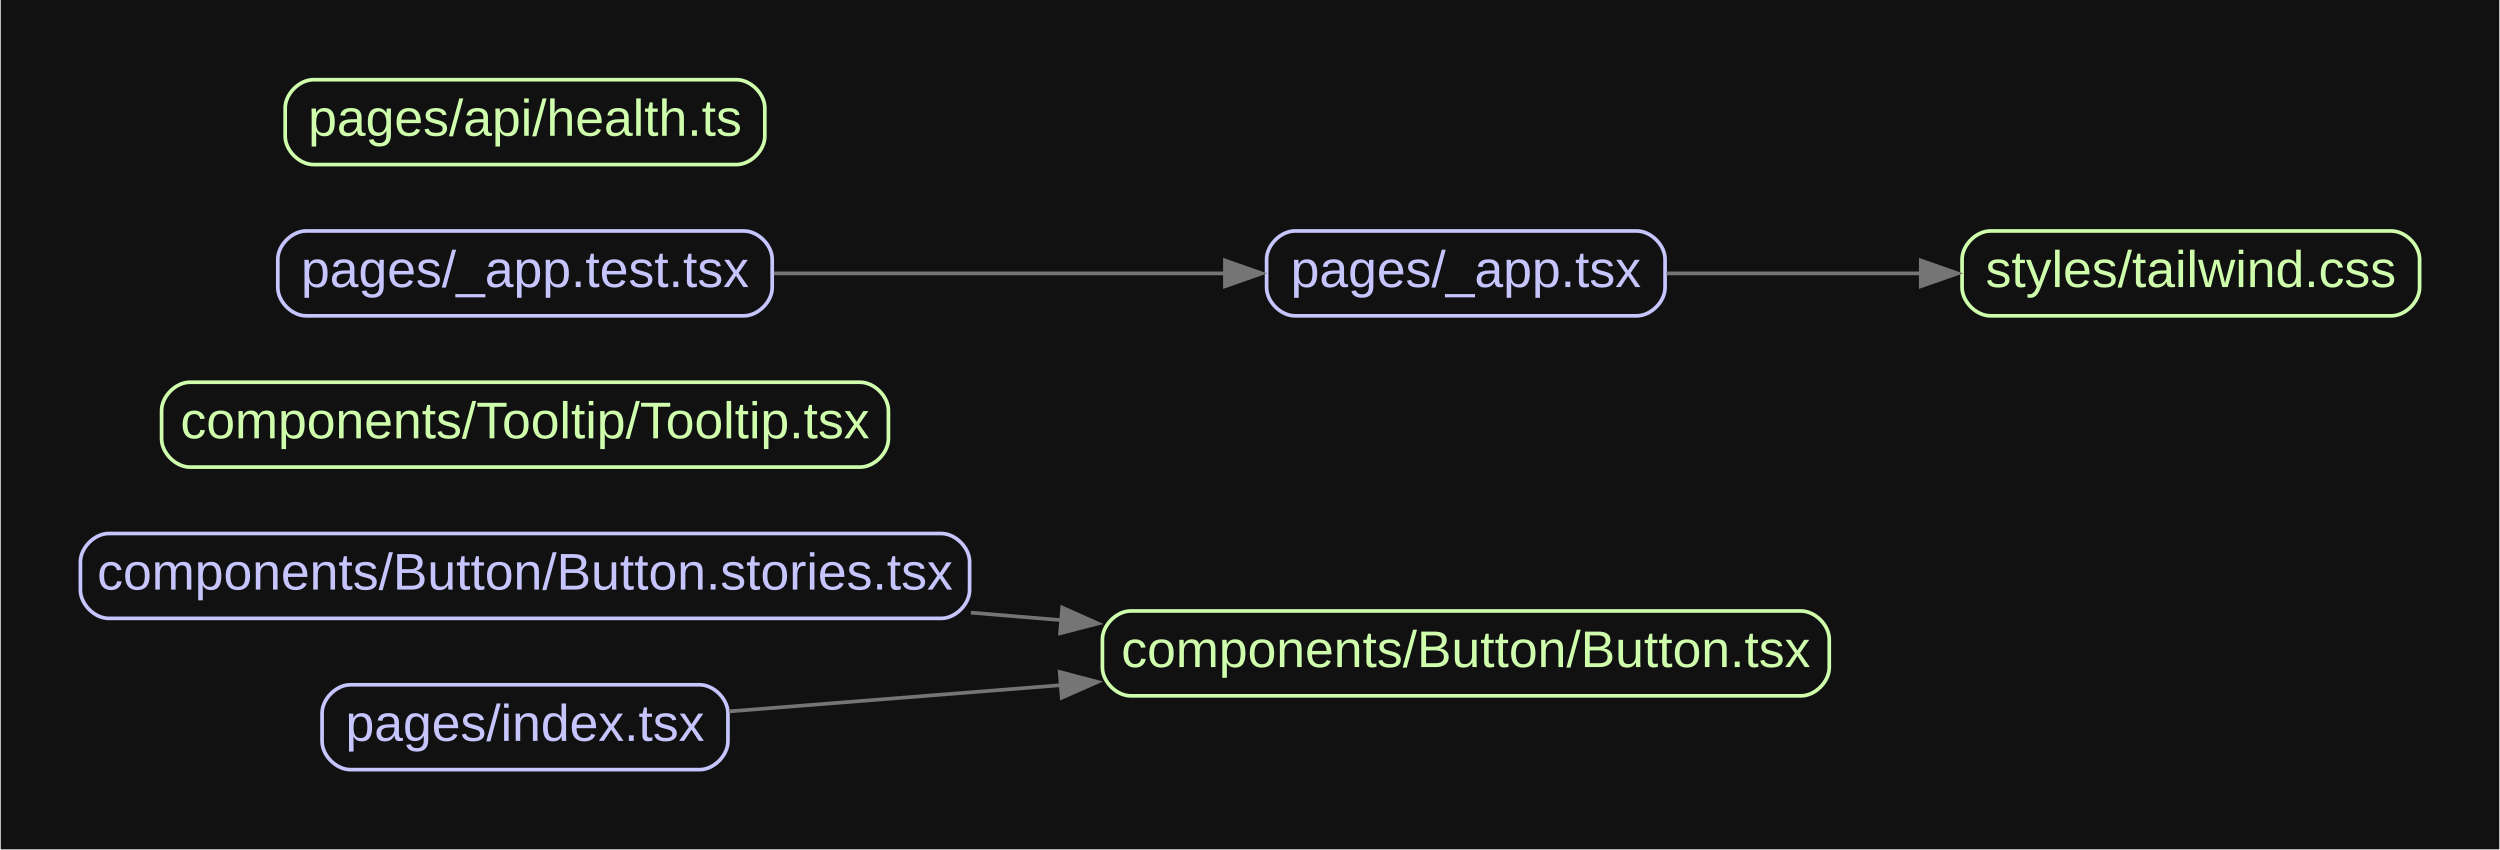
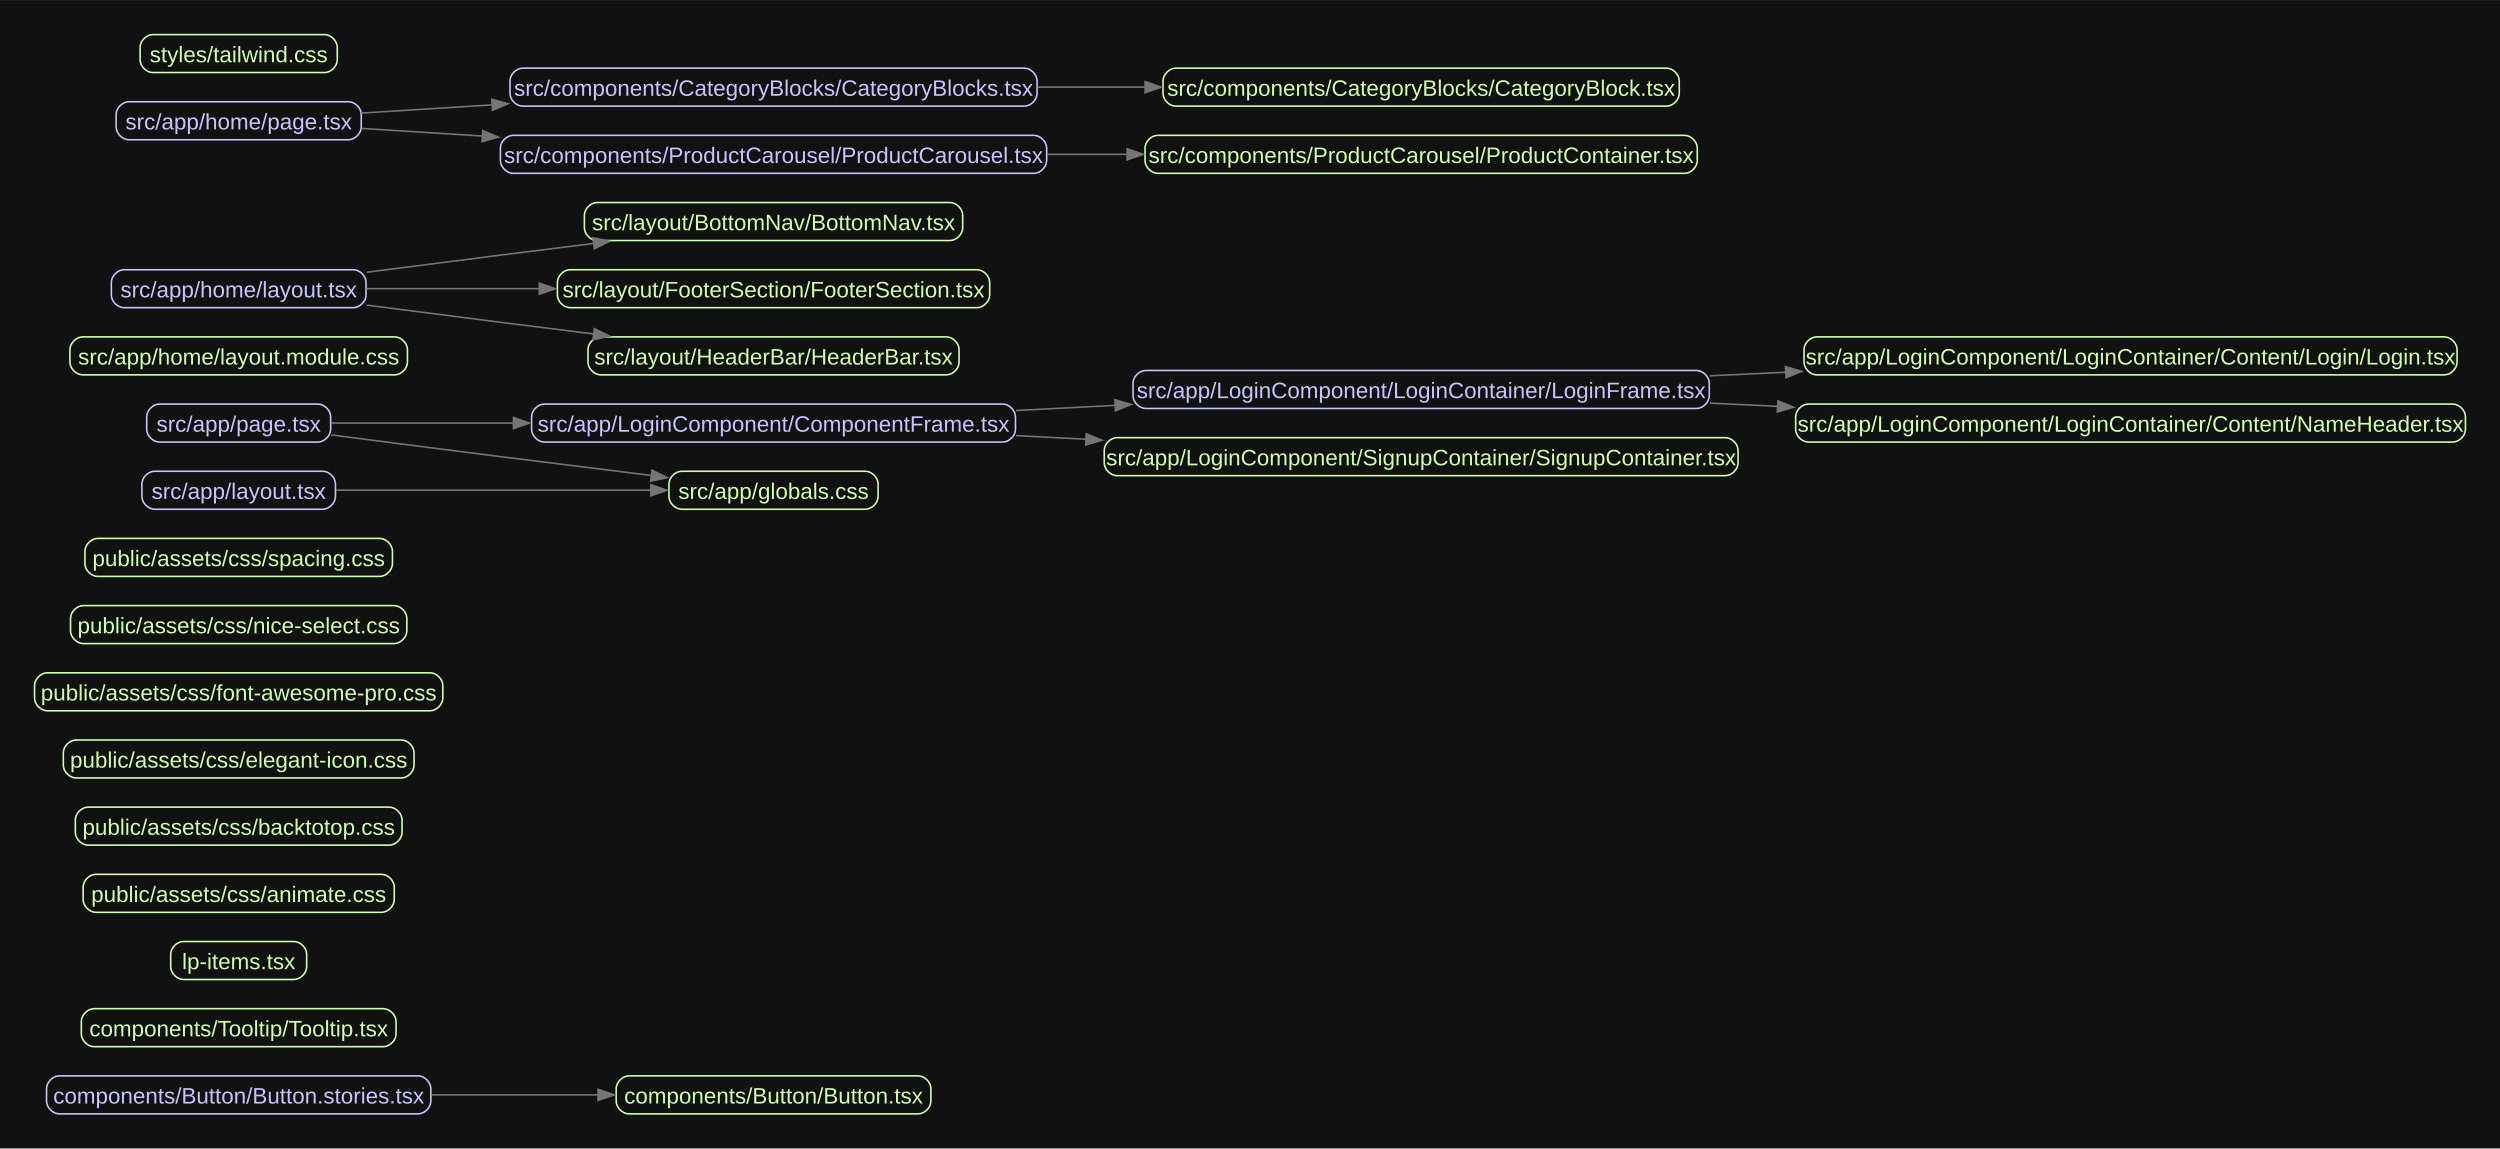
- <svg xmlns="http://www.w3.org/2000/svg" width="677pt" height="230pt" viewBox="0.00 0.00 677.20 230.20">
-   <g id="graph0" class="graph" transform="scale(1 1) rotate(0) translate(21.6 208.6)">
-     <polygon fill="#111111" stroke="none" points="-21.6,21.6 -21.6,-208.6 655.6,-208.6 655.6,21.6 -21.6,21.6" />
+ <svg xmlns="http://www.w3.org/2000/svg" width="1563pt" height="718pt" viewBox="0.00 0.00 1562.95 717.95">
+   <g id="graph0" class="graph" transform="scale(1 1) rotate(0) translate(21.6 696.35)">
+     <polygon fill="#111111" stroke="none" points="-21.6,21.6 -21.6,-696.35 1541.35,-696.35 1541.35,21.6 -21.6,21.6" />
    <g id="node1" class="node">
-       <path fill="none" stroke="#c6c5fe" d="M233.33,-64C233.33,-64 7.67,-64 7.67,-64 3.83,-64 0,-60.17 0,-56.33 0,-56.33 0,-48.67 0,-48.67 0,-44.83 3.83,-41 7.67,-41 7.67,-41 233.33,-41 233.33,-41 237.17,-41 241,-44.83 241,-48.67 241,-48.67 241,-56.33 241,-56.33 241,-60.17 237.17,-64 233.33,-64" />
-       <text text-anchor="middle" x="120.5" y="-48.8" font-family="Arial" font-size="14.00" fill="#c6c5fe">components/Button/Button.stories.tsx</text>
+       <path fill="none" stroke="#c6c5fe" d="M239.83,-23.75C239.83,-23.75 15.42,-23.75 15.42,-23.75 11.46,-23.75 7.5,-19.79 7.5,-15.83 7.5,-15.83 7.5,-7.92 7.5,-7.92 7.5,-3.96 11.46,0 15.42,0 15.42,0 239.83,0 239.83,0 243.79,0 247.75,-3.96 247.75,-7.92 247.75,-7.92 247.75,-15.83 247.75,-15.83 247.75,-19.79 243.79,-23.75 239.83,-23.75" />
+       <text text-anchor="middle" x="127.62" y="-6.45" font-family="Arial" font-size="14.00" fill="#c6c5fe">components/Button/Button.stories.tsx</text>
    </g>
    <g id="node2" class="node">
-       <path fill="none" stroke="#cfffac" d="M466.33,-43C466.33,-43 284.67,-43 284.67,-43 280.83,-43 277,-39.17 277,-35.33 277,-35.33 277,-27.67 277,-27.67 277,-23.83 280.83,-20 284.67,-20 284.67,-20 466.33,-20 466.33,-20 470.17,-20 474,-23.83 474,-27.67 474,-27.67 474,-35.33 474,-35.33 474,-39.17 470.17,-43 466.33,-43" />
-       <text text-anchor="middle" x="375.5" y="-27.8" font-family="Arial" font-size="14.00" fill="#cfffac">components/Button/Button.tsx</text>
+       <path fill="none" stroke="#cfffac" d="M552.46,-23.75C552.46,-23.75 371.54,-23.75 371.54,-23.75 367.58,-23.75 363.62,-19.79 363.62,-15.83 363.62,-15.83 363.62,-7.92 363.62,-7.92 363.62,-3.96 367.58,0 371.54,0 371.54,0 552.46,0 552.46,0 556.42,0 560.38,-3.96 560.38,-7.92 560.38,-7.92 560.38,-15.83 560.38,-15.83 560.38,-19.79 556.42,-23.75 552.46,-23.75" />
+       <text text-anchor="middle" x="462" y="-6.45" font-family="Arial" font-size="14.00" fill="#cfffac">components/Button/Button.tsx</text>
    </g>
    <g id="edge1" class="edge">
-       <path fill="none" stroke="#757575" d="M241.33,-42.55C249.59,-41.87 257.89,-41.18 266.08,-40.5" />
-       <polygon fill="#757575" stroke="#757575" points="266.1,-43.93 275.78,-39.61 265.53,-36.95 266.1,-43.93" />
+       <path fill="none" stroke="#757575" d="M248.15,-11.88C282.24,-11.88 319.18,-11.88 352.57,-11.88" />
+       <polygon fill="#757575" stroke="#757575" points="352.28,-15.38 362.28,-11.88 352.28,-8.38 352.28,-15.38" />
    </g>
    <g id="node3" class="node">
-       <path fill="none" stroke="#cfffac" d="M211.33,-105C211.33,-105 29.67,-105 29.67,-105 25.83,-105 22,-101.17 22,-97.33 22,-97.33 22,-89.67 22,-89.67 22,-85.83 25.83,-82 29.67,-82 29.67,-82 211.33,-82 211.33,-82 215.17,-82 219,-85.83 219,-89.67 219,-89.67 219,-97.33 219,-97.33 219,-101.17 215.17,-105 211.33,-105" />
-       <text text-anchor="middle" x="120.5" y="-89.8" font-family="Arial" font-size="14.00" fill="#cfffac">components/Tooltip/Tooltip.tsx</text>
+       <path fill="none" stroke="#cfffac" d="M218.08,-65.75C218.08,-65.75 37.17,-65.75 37.17,-65.75 33.21,-65.75 29.25,-61.79 29.25,-57.83 29.25,-57.83 29.25,-49.92 29.25,-49.92 29.25,-45.96 33.21,-42 37.17,-42 37.17,-42 218.08,-42 218.08,-42 222.04,-42 226,-45.96 226,-49.92 226,-49.92 226,-57.83 226,-57.83 226,-61.79 222.04,-65.75 218.08,-65.75" />
+       <text text-anchor="middle" x="127.62" y="-48.45" font-family="Arial" font-size="14.00" fill="#cfffac">components/Tooltip/Tooltip.tsx</text>
    </g>
    <g id="node4" class="node">
-       <path fill="none" stroke="#c6c5fe" d="M179.83,-146C179.83,-146 61.17,-146 61.17,-146 57.33,-146 53.5,-142.17 53.5,-138.33 53.5,-138.33 53.5,-130.67 53.5,-130.67 53.5,-126.83 57.33,-123 61.17,-123 61.17,-123 179.83,-123 179.83,-123 183.67,-123 187.5,-126.83 187.5,-130.67 187.5,-130.67 187.5,-138.33 187.5,-138.33 187.5,-142.17 183.67,-146 179.83,-146" />
-       <text text-anchor="middle" x="120.5" y="-130.8" font-family="Arial" font-size="14.00" fill="#c6c5fe">pages/_app.test.tsx</text>
+       <path fill="none" stroke="#cfffac" d="M162.21,-107.75C162.21,-107.75 93.04,-107.75 93.04,-107.75 89.08,-107.75 85.12,-103.79 85.12,-99.83 85.12,-99.83 85.12,-91.92 85.12,-91.92 85.12,-87.96 89.08,-84 93.04,-84 93.04,-84 162.21,-84 162.21,-84 166.17,-84 170.12,-87.96 170.12,-91.92 170.12,-91.92 170.12,-99.83 170.12,-99.83 170.12,-103.79 166.17,-107.75 162.21,-107.75" />
+       <text text-anchor="middle" x="127.62" y="-90.45" font-family="Arial" font-size="14.00" fill="#cfffac">lp-items.tsx</text>
    </g>
    <g id="node5" class="node">
-       <path fill="none" stroke="#c6c5fe" d="M421.83,-146C421.83,-146 329.17,-146 329.17,-146 325.33,-146 321.5,-142.17 321.5,-138.33 321.5,-138.33 321.5,-130.67 321.5,-130.67 321.5,-126.83 325.33,-123 329.17,-123 329.17,-123 421.83,-123 421.83,-123 425.67,-123 429.5,-126.83 429.5,-130.67 429.5,-130.67 429.5,-138.33 429.5,-138.33 429.5,-142.17 425.67,-146 421.83,-146" />
-       <text text-anchor="middle" x="375.5" y="-130.8" font-family="Arial" font-size="14.00" fill="#c6c5fe">pages/_app.tsx</text>
+       <path fill="none" stroke="#cfffac" d="M216.96,-149.75C216.96,-149.75 38.29,-149.75 38.29,-149.75 34.33,-149.75 30.38,-145.79 30.38,-141.83 30.38,-141.83 30.38,-133.92 30.38,-133.92 30.38,-129.96 34.33,-126 38.29,-126 38.29,-126 216.96,-126 216.96,-126 220.92,-126 224.88,-129.96 224.88,-133.92 224.88,-133.92 224.88,-141.83 224.88,-141.83 224.88,-145.79 220.92,-149.75 216.96,-149.75" />
+       <text text-anchor="middle" x="127.62" y="-132.45" font-family="Arial" font-size="14.00" fill="#cfffac">public/assets/css/animate.css</text>
+     </g>
+     <g id="node6" class="node">
+       <path fill="none" stroke="#cfffac" d="M221.83,-191.75C221.83,-191.75 33.42,-191.75 33.42,-191.75 29.46,-191.75 25.5,-187.79 25.5,-183.83 25.5,-183.83 25.5,-175.92 25.5,-175.92 25.5,-171.96 29.46,-168 33.42,-168 33.42,-168 221.83,-168 221.83,-168 225.79,-168 229.75,-171.96 229.75,-175.92 229.75,-175.92 229.75,-183.83 229.75,-183.83 229.75,-187.79 225.79,-191.75 221.83,-191.75" />
+       <text text-anchor="middle" x="127.62" y="-174.45" font-family="Arial" font-size="14.00" fill="#cfffac">public/assets/css/backtotop.css</text>
+     </g>
+     <g id="node7" class="node">
+       <path fill="none" stroke="#cfffac" d="M229.33,-233.75C229.33,-233.75 25.92,-233.75 25.92,-233.75 21.96,-233.75 18,-229.79 18,-225.83 18,-225.83 18,-217.92 18,-217.92 18,-213.96 21.96,-210 25.92,-210 25.92,-210 229.33,-210 229.33,-210 233.29,-210 237.25,-213.96 237.25,-217.92 237.25,-217.92 237.25,-225.83 237.25,-225.83 237.25,-229.79 233.29,-233.75 229.33,-233.75" />
+       <text text-anchor="middle" x="127.62" y="-216.45" font-family="Arial" font-size="14.00" fill="#cfffac">public/assets/css/elegant-icon.css</text>
+     </g>
+     <g id="node8" class="node">
+       <path fill="none" stroke="#cfffac" d="M247.33,-275.75C247.33,-275.75 7.92,-275.75 7.92,-275.75 3.96,-275.75 0,-271.79 0,-267.83 0,-267.83 0,-259.92 0,-259.92 0,-255.96 3.96,-252 7.92,-252 7.92,-252 247.33,-252 247.33,-252 251.29,-252 255.25,-255.96 255.25,-259.92 255.25,-259.92 255.25,-267.83 255.25,-267.83 255.25,-271.79 251.29,-275.75 247.33,-275.75" />
+       <text text-anchor="middle" x="127.62" y="-258.45" font-family="Arial" font-size="14.00" fill="#cfffac">public/assets/css/font-awesome-pro.css</text>
+     </g>
+     <g id="node9" class="node">
+       <path fill="none" stroke="#cfffac" d="M224.83,-317.75C224.83,-317.75 30.42,-317.75 30.42,-317.75 26.46,-317.75 22.5,-313.79 22.5,-309.83 22.5,-309.83 22.5,-301.92 22.5,-301.92 22.5,-297.96 26.46,-294 30.42,-294 30.42,-294 224.83,-294 224.83,-294 228.79,-294 232.75,-297.96 232.75,-301.92 232.75,-301.92 232.75,-309.83 232.75,-309.83 232.75,-313.79 228.79,-317.75 224.83,-317.75" />
+       <text text-anchor="middle" x="127.62" y="-300.45" font-family="Arial" font-size="14.00" fill="#cfffac">public/assets/css/nice-select.css</text>
+     </g>
+     <g id="node10" class="node">
+       <path fill="none" stroke="#cfffac" d="M215.83,-359.75C215.83,-359.75 39.42,-359.75 39.42,-359.75 35.46,-359.75 31.5,-355.79 31.5,-351.83 31.5,-351.83 31.5,-343.92 31.5,-343.92 31.5,-339.96 35.46,-336 39.42,-336 39.42,-336 215.83,-336 215.83,-336 219.79,-336 223.75,-339.96 223.75,-343.92 223.75,-343.92 223.75,-351.83 223.75,-351.83 223.75,-355.79 219.79,-359.75 215.83,-359.75" />
+       <text text-anchor="middle" x="127.62" y="-342.45" font-family="Arial" font-size="14.00" fill="#cfffac">public/assets/css/spacing.css</text>
+     </g>
+     <g id="node11" class="node">
+       <path fill="none" stroke="#c6c5fe" d="M605.33,-443.75C605.33,-443.75 318.67,-443.75 318.67,-443.75 314.71,-443.75 310.75,-439.79 310.75,-435.83 310.75,-435.83 310.75,-427.92 310.75,-427.92 310.75,-423.96 314.71,-420 318.67,-420 318.67,-420 605.33,-420 605.33,-420 609.29,-420 613.25,-423.96 613.25,-427.92 613.25,-427.92 613.25,-435.83 613.25,-435.83 613.25,-439.79 609.29,-443.75 605.33,-443.75" />
+       <text text-anchor="middle" x="462" y="-426.45" font-family="Arial" font-size="14.00" fill="#c6c5fe">src/app/LoginComponent/ComponentFrame.tsx</text>
+     </g>
+     <g id="node12" class="node">
+       <path fill="none" stroke="#c6c5fe" d="M1039.08,-464.75C1039.08,-464.75 694.67,-464.75 694.67,-464.75 690.71,-464.75 686.75,-460.79 686.75,-456.83 686.75,-456.83 686.75,-448.92 686.75,-448.92 686.75,-444.96 690.71,-441 694.67,-441 694.67,-441 1039.08,-441 1039.08,-441 1043.04,-441 1047,-444.96 1047,-448.92 1047,-448.92 1047,-456.83 1047,-456.83 1047,-460.79 1043.04,-464.75 1039.08,-464.75" />
+       <text text-anchor="middle" x="866.88" y="-447.45" font-family="Arial" font-size="14.00" fill="#c6c5fe">src/app/LoginComponent/LoginContainer/LoginFrame.tsx</text>
    </g>
    <g id="edge2" class="edge">
-       <path fill="none" stroke="#757575" d="M187.97,-134.5C225.82,-134.5 272.99,-134.5 310.43,-134.5" />
-       <polygon fill="#757575" stroke="#757575" points="310.21,-138 320.21,-134.5 310.21,-131 310.21,-138" />
+       <path fill="none" stroke="#757575" d="M613.59,-439.72C633.86,-440.78 654.86,-441.88 675.71,-442.96" />
+       <polygon fill="#757575" stroke="#757575" points="675.42,-446.5 685.59,-443.53 675.78,-439.51 675.42,-446.5" />
    </g>
-     <g id="node6" class="node">
-       <path fill="none" stroke="#cfffac" d="M626.33,-146C626.33,-146 517.67,-146 517.67,-146 513.83,-146 510,-142.17 510,-138.33 510,-138.33 510,-130.67 510,-130.67 510,-126.83 513.83,-123 517.67,-123 517.67,-123 626.33,-123 626.33,-123 630.17,-123 634,-126.83 634,-130.67 634,-130.67 634,-138.33 634,-138.33 634,-142.17 630.17,-146 626.33,-146" />
-       <text text-anchor="middle" x="572" y="-130.8" font-family="Arial" font-size="14.00" fill="#cfffac">styles/tailwind.css</text>
+     <g id="node13" class="node">
+       <path fill="none" stroke="#cfffac" d="M1057.08,-422.75C1057.08,-422.75 676.67,-422.75 676.67,-422.75 672.71,-422.75 668.75,-418.79 668.75,-414.83 668.75,-414.83 668.75,-406.92 668.75,-406.92 668.75,-402.96 672.71,-399 676.67,-399 676.67,-399 1057.08,-399 1057.08,-399 1061.04,-399 1065,-402.96 1065,-406.92 1065,-406.92 1065,-414.83 1065,-414.83 1065,-418.79 1061.04,-422.75 1057.08,-422.75" />
+       <text text-anchor="middle" x="866.88" y="-405.45" font-family="Arial" font-size="14.00" fill="#cfffac">src/app/LoginComponent/SignupContainer/SignupContainer.tsx</text>
    </g>
    <g id="edge3" class="edge">
-       <path fill="none" stroke="#757575" d="M429.91,-134.5C451.26,-134.5 476.19,-134.5 499.1,-134.5" />
-       <polygon fill="#757575" stroke="#757575" points="498.81,-138 508.81,-134.5 498.81,-131 498.81,-138" />
+       <path fill="none" stroke="#757575" d="M613.59,-424.03C627.98,-423.28 642.73,-422.51 657.54,-421.73" />
+       <polygon fill="#757575" stroke="#757575" points="657.52,-425.19 667.33,-421.17 657.16,-418.2 657.52,-425.19" />
    </g>
-     <g id="node7" class="node">
-       <path fill="none" stroke="#cfffac" d="M177.83,-187C177.83,-187 63.17,-187 63.17,-187 59.33,-187 55.5,-183.17 55.5,-179.33 55.5,-179.33 55.5,-171.67 55.5,-171.67 55.5,-167.83 59.33,-164 63.17,-164 63.17,-164 177.83,-164 177.83,-164 181.67,-164 185.5,-167.83 185.5,-171.67 185.5,-171.67 185.5,-179.33 185.5,-179.33 185.5,-183.17 181.67,-187 177.83,-187" />
-       <text text-anchor="middle" x="120.5" y="-171.8" font-family="Arial" font-size="14.00" fill="#cfffac">pages/api/health.ts</text>
-     </g>
-     <g id="node8" class="node">
-       <path fill="none" stroke="#c6c5fe" d="M167.83,-23C167.83,-23 73.17,-23 73.17,-23 69.33,-23 65.5,-19.17 65.5,-15.33 65.5,-15.33 65.5,-7.67 65.5,-7.67 65.5,-3.83 69.33,0 73.17,0 73.17,0 167.83,0 167.83,0 171.67,0 175.5,-3.83 175.5,-7.67 175.5,-7.67 175.5,-15.33 175.5,-15.33 175.5,-19.17 171.67,-23 167.83,-23" />
-       <text text-anchor="middle" x="120.5" y="-7.8" font-family="Arial" font-size="14.00" fill="#c6c5fe">pages/index.tsx</text>
+     <g id="node14" class="node">
+       <path fill="none" stroke="#cfffac" d="M1506.58,-485.75C1506.58,-485.75 1114.17,-485.75 1114.17,-485.75 1110.21,-485.75 1106.25,-481.79 1106.25,-477.83 1106.25,-477.83 1106.25,-469.92 1106.25,-469.92 1106.25,-465.96 1110.21,-462 1114.17,-462 1114.17,-462 1506.58,-462 1506.58,-462 1510.54,-462 1514.5,-465.96 1514.5,-469.92 1514.5,-469.92 1514.5,-477.83 1514.5,-477.83 1514.5,-481.79 1510.54,-485.75 1506.58,-485.75" />
+       <text text-anchor="middle" x="1310.38" y="-468.45" font-family="Arial" font-size="14.00" fill="#cfffac">src/app/LoginComponent/LoginContainer/Content/Login/Login.tsx</text>
    </g>
    <g id="edge4" class="edge">
-       <path fill="none" stroke="#757575" d="M175.77,-15.79C202.08,-17.87 234.64,-20.44 265.75,-22.9" />
-       <polygon fill="#757575" stroke="#757575" points="265.43,-26.47 275.67,-23.77 265.98,-19.49 265.43,-26.47" />
+       <path fill="none" stroke="#757575" d="M1047.45,-461.42C1063.06,-462.16 1078.96,-462.92 1094.82,-463.67" />
+       <polygon fill="#757575" stroke="#757575" points="1094.63,-467.21 1104.79,-464.19 1094.97,-460.22 1094.63,-467.21" />
+     </g>
+     <g id="node15" class="node">
+       <path fill="none" stroke="#cfffac" d="M1511.83,-443.75C1511.83,-443.75 1108.92,-443.75 1108.92,-443.75 1104.96,-443.75 1101,-439.79 1101,-435.83 1101,-435.83 1101,-427.92 1101,-427.92 1101,-423.96 1104.96,-420 1108.92,-420 1108.92,-420 1511.83,-420 1511.83,-420 1515.79,-420 1519.75,-423.96 1519.75,-427.92 1519.75,-427.92 1519.75,-435.83 1519.75,-435.83 1519.75,-439.79 1515.79,-443.75 1511.83,-443.75" />
+       <text text-anchor="middle" x="1310.38" y="-426.45" font-family="Arial" font-size="14.00" fill="#cfffac">src/app/LoginComponent/LoginContainer/Content/NameHeader.tsx</text>
+     </g>
+     <g id="edge5" class="edge">
+       <path fill="none" stroke="#757575" d="M1047.45,-444.33C1061.43,-443.67 1075.64,-442.99 1089.85,-442.32" />
+       <polygon fill="#757575" stroke="#757575" points="1089.88,-445.77 1099.71,-441.8 1089.55,-438.78 1089.88,-445.77" />
+     </g>
+     <g id="node16" class="node">
+       <path fill="none" stroke="#cfffac" d="M519.46,-401.75C519.46,-401.75 404.54,-401.75 404.54,-401.75 400.58,-401.75 396.62,-397.79 396.62,-393.83 396.62,-393.83 396.62,-385.92 396.62,-385.92 396.62,-381.96 400.58,-378 404.54,-378 404.54,-378 519.46,-378 519.46,-378 523.42,-378 527.38,-381.96 527.38,-385.92 527.38,-385.92 527.38,-393.83 527.38,-393.83 527.38,-397.79 523.42,-401.75 519.46,-401.75" />
+       <text text-anchor="middle" x="462" y="-384.45" font-family="Arial" font-size="14.00" fill="#cfffac">src/app/globals.css</text>
+     </g>
+     <g id="node17" class="node">
+       <path fill="none" stroke="#cfffac" d="M225.21,-485.75C225.21,-485.75 30.04,-485.75 30.04,-485.75 26.08,-485.75 22.12,-481.79 22.12,-477.83 22.12,-477.83 22.12,-469.92 22.12,-469.92 22.12,-465.96 26.08,-462 30.04,-462 30.04,-462 225.21,-462 225.21,-462 229.17,-462 233.12,-465.96 233.12,-469.92 233.12,-469.92 233.12,-477.83 233.12,-477.83 233.12,-481.79 229.17,-485.75 225.21,-485.75" />
+       <text text-anchor="middle" x="127.62" y="-468.45" font-family="Arial" font-size="14.00" fill="#cfffac">src/app/home/layout.module.css</text>
+     </g>
+     <g id="node18" class="node">
+       <path fill="none" stroke="#c6c5fe" d="M199.33,-527.75C199.33,-527.75 55.92,-527.75 55.92,-527.75 51.96,-527.75 48,-523.79 48,-519.83 48,-519.83 48,-511.92 48,-511.92 48,-507.96 51.96,-504 55.92,-504 55.92,-504 199.33,-504 199.33,-504 203.29,-504 207.25,-507.96 207.25,-511.92 207.25,-511.92 207.25,-519.83 207.25,-519.83 207.25,-523.79 203.29,-527.75 199.33,-527.75" />
+       <text text-anchor="middle" x="127.62" y="-510.45" font-family="Arial" font-size="14.00" fill="#c6c5fe">src/app/home/layout.tsx</text>
+     </g>
+     <g id="node19" class="node">
+       <path fill="none" stroke="#cfffac" d="M572.33,-569.75C572.33,-569.75 351.67,-569.75 351.67,-569.75 347.71,-569.75 343.75,-565.79 343.75,-561.83 343.75,-561.83 343.75,-553.92 343.75,-553.92 343.75,-549.96 347.71,-546 351.67,-546 351.67,-546 572.33,-546 572.33,-546 576.29,-546 580.25,-549.96 580.25,-553.92 580.25,-553.92 580.25,-561.83 580.25,-561.83 580.25,-565.79 576.29,-569.75 572.33,-569.75" />
+       <text text-anchor="middle" x="462" y="-552.45" font-family="Arial" font-size="14.00" fill="#cfffac">src/layout/BottomNav/BottomNav.tsx</text>
+     </g>
+     <g id="edge6" class="edge">
+       <path fill="none" stroke="#757575" d="M207.61,-526.16C234.18,-529.6 264,-533.43 291.25,-536.88 310.14,-539.26 330.22,-541.77 349.7,-544.19" />
+       <polygon fill="#757575" stroke="#757575" points="349.1,-547.77 359.46,-545.53 349.96,-540.82 349.1,-547.77" />
+     </g>
+     <g id="node20" class="node">
+       <path fill="none" stroke="#cfffac" d="M589.21,-527.75C589.21,-527.75 334.79,-527.75 334.79,-527.75 330.83,-527.75 326.88,-523.79 326.88,-519.83 326.88,-519.83 326.88,-511.92 326.88,-511.92 326.88,-507.96 330.83,-504 334.79,-504 334.79,-504 589.21,-504 589.21,-504 593.17,-504 597.12,-507.96 597.12,-511.92 597.12,-511.92 597.12,-519.83 597.12,-519.83 597.12,-523.79 593.17,-527.75 589.21,-527.75" />
+       <text text-anchor="middle" x="462" y="-510.45" font-family="Arial" font-size="14.00" fill="#cfffac">src/layout/FooterSection/FooterSection.tsx</text>
+     </g>
+     <g id="edge7" class="edge">
+       <path fill="none" stroke="#757575" d="M207.39,-515.88C239.8,-515.88 278.42,-515.88 315.62,-515.88" />
+       <polygon fill="#757575" stroke="#757575" points="315.58,-519.38 325.58,-515.88 315.58,-512.38 315.58,-519.38" />
+     </g>
+     <g id="node21" class="node">
+       <path fill="none" stroke="#cfffac" d="M570.08,-485.75C570.08,-485.75 353.92,-485.75 353.92,-485.75 349.96,-485.75 346,-481.79 346,-477.83 346,-477.83 346,-469.92 346,-469.92 346,-465.96 349.96,-462 353.92,-462 353.92,-462 570.08,-462 570.08,-462 574.04,-462 578,-465.96 578,-469.92 578,-469.92 578,-477.83 578,-477.83 578,-481.79 574.04,-485.75 570.08,-485.75" />
+       <text text-anchor="middle" x="462" y="-468.45" font-family="Arial" font-size="14.00" fill="#cfffac">src/layout/HeaderBar/HeaderBar.tsx</text>
+     </g>
+     <g id="edge8" class="edge">
+       <path fill="none" stroke="#757575" d="M207.61,-505.59C234.18,-502.15 264,-498.32 291.25,-494.88 310.14,-492.49 330.22,-489.98 349.7,-487.56" />
+       <polygon fill="#757575" stroke="#757575" points="349.96,-490.93 359.46,-486.22 349.1,-483.98 349.96,-490.93" />
+     </g>
+     <g id="node22" class="node">
+       <path fill="none" stroke="#c6c5fe" d="M196.33,-632.75C196.33,-632.75 58.92,-632.75 58.92,-632.75 54.96,-632.75 51,-628.79 51,-624.83 51,-624.83 51,-616.92 51,-616.92 51,-612.96 54.96,-609 58.92,-609 58.92,-609 196.33,-609 196.33,-609 200.29,-609 204.25,-612.96 204.25,-616.92 204.25,-616.92 204.25,-624.83 204.25,-624.83 204.25,-628.79 200.29,-632.75 196.33,-632.75" />
+       <text text-anchor="middle" x="127.62" y="-615.45" font-family="Arial" font-size="14.00" fill="#c6c5fe">src/app/home/page.tsx</text>
+     </g>
+     <g id="node23" class="node">
+       <path fill="none" stroke="#c6c5fe" d="M618.83,-653.75C618.83,-653.75 305.17,-653.75 305.17,-653.75 301.21,-653.75 297.25,-649.79 297.25,-645.83 297.25,-645.83 297.25,-637.92 297.25,-637.92 297.25,-633.96 301.21,-630 305.17,-630 305.17,-630 618.83,-630 618.83,-630 622.79,-630 626.75,-633.96 626.75,-637.92 626.75,-637.92 626.75,-645.83 626.75,-645.83 626.75,-649.79 622.79,-653.75 618.83,-653.75" />
+       <text text-anchor="middle" x="462" y="-636.45" font-family="Arial" font-size="14.00" fill="#c6c5fe">src/components/CategoryBlocks/CategoryBlocks.tsx</text>
+     </g>
+     <g id="edge9" class="edge">
+       <path fill="none" stroke="#757575" d="M204.46,-625.67C229.12,-627.22 257.59,-629.02 286.4,-630.84" />
+       <polygon fill="#757575" stroke="#757575" points="285.82,-634.38 296.02,-631.51 286.26,-627.39 285.82,-634.38" />
+     </g>
+     <g id="node24" class="node">
+       <path fill="none" stroke="#c6c5fe" d="M624.83,-611.75C624.83,-611.75 299.17,-611.75 299.17,-611.75 295.21,-611.75 291.25,-607.79 291.25,-603.83 291.25,-603.83 291.25,-595.92 291.25,-595.92 291.25,-591.96 295.21,-588 299.17,-588 299.17,-588 624.83,-588 624.83,-588 628.79,-588 632.75,-591.96 632.75,-595.92 632.75,-595.92 632.75,-603.83 632.75,-603.83 632.75,-607.79 628.79,-611.75 624.83,-611.75" />
+       <text text-anchor="middle" x="462" y="-594.45" font-family="Arial" font-size="14.00" fill="#c6c5fe">src/components/ProductCarousel/ProductCarousel.tsx</text>
+     </g>
+     <g id="edge10" class="edge">
+       <path fill="none" stroke="#757575" d="M204.46,-616.08C227.38,-614.64 253.59,-612.98 280.31,-611.29" />
+       <polygon fill="#757575" stroke="#757575" points="280.21,-614.74 289.97,-610.62 279.77,-607.76 280.21,-614.74" />
+     </g>
+     <g id="node27" class="node">
+       <path fill="none" stroke="#cfffac" d="M1020.33,-653.75C1020.33,-653.75 713.42,-653.75 713.42,-653.75 709.46,-653.75 705.5,-649.79 705.5,-645.83 705.5,-645.83 705.5,-637.92 705.5,-637.92 705.5,-633.96 709.46,-630 713.42,-630 713.42,-630 1020.33,-630 1020.33,-630 1024.29,-630 1028.25,-633.96 1028.25,-637.92 1028.25,-637.92 1028.25,-645.83 1028.25,-645.83 1028.25,-649.79 1024.29,-653.75 1020.33,-653.75" />
+       <text text-anchor="middle" x="866.88" y="-636.45" font-family="Arial" font-size="14.00" fill="#cfffac">src/components/CategoryBlocks/CategoryBlock.tsx</text>
+     </g>
+     <g id="edge14" class="edge">
+       <path fill="none" stroke="#757575" d="M627.16,-641.88C649.33,-641.88 672.12,-641.88 694.42,-641.88" />
+       <polygon fill="#757575" stroke="#757575" points="694.31,-645.38 704.31,-641.88 694.31,-638.38 694.31,-645.38" />
+     </g>
+     <g id="node28" class="node">
+       <path fill="none" stroke="#cfffac" d="M1031.58,-611.75C1031.58,-611.75 702.17,-611.75 702.17,-611.75 698.21,-611.75 694.25,-607.79 694.25,-603.83 694.25,-603.83 694.25,-595.92 694.25,-595.92 694.25,-591.96 698.21,-588 702.17,-588 702.17,-588 1031.58,-588 1031.58,-588 1035.54,-588 1039.5,-591.96 1039.5,-595.92 1039.5,-595.92 1039.5,-603.83 1039.5,-603.83 1039.5,-607.79 1035.54,-611.75 1031.58,-611.75" />
+       <text text-anchor="middle" x="866.88" y="-594.45" font-family="Arial" font-size="14.00" fill="#cfffac">src/components/ProductCarousel/ProductContainer.tsx</text>
+     </g>
+     <g id="edge15" class="edge">
+       <path fill="none" stroke="#757575" d="M632.98,-599.88C649.55,-599.88 666.41,-599.88 683.1,-599.88" />
+       <polygon fill="#757575" stroke="#757575" points="683.04,-603.38 693.04,-599.88 683.04,-596.38 683.04,-603.38" />
+     </g>
+     <g id="node25" class="node">
+       <path fill="none" stroke="#c6c5fe" d="M180.21,-401.75C180.21,-401.75 75.04,-401.75 75.04,-401.75 71.08,-401.75 67.12,-397.79 67.12,-393.83 67.12,-393.83 67.12,-385.92 67.12,-385.92 67.12,-381.96 71.08,-378 75.04,-378 75.04,-378 180.21,-378 180.21,-378 184.17,-378 188.12,-381.96 188.12,-385.92 188.12,-385.92 188.12,-393.83 188.12,-393.83 188.12,-397.79 184.17,-401.75 180.21,-401.75" />
+       <text text-anchor="middle" x="127.62" y="-384.45" font-family="Arial" font-size="14.00" fill="#c6c5fe">src/app/layout.tsx</text>
+     </g>
+     <g id="edge11" class="edge">
+       <path fill="none" stroke="#757575" d="M188.43,-389.88C243.59,-389.88 325.73,-389.88 385.41,-389.88" />
+       <polygon fill="#757575" stroke="#757575" points="385.28,-393.38 395.28,-389.88 385.28,-386.38 385.28,-393.38" />
+     </g>
+     <g id="node26" class="node">
+       <path fill="none" stroke="#c6c5fe" d="M177.21,-443.75C177.21,-443.75 78.04,-443.75 78.04,-443.75 74.08,-443.75 70.12,-439.79 70.12,-435.83 70.12,-435.83 70.12,-427.92 70.12,-427.92 70.12,-423.96 74.08,-420 78.04,-420 78.04,-420 177.21,-420 177.21,-420 181.17,-420 185.12,-423.96 185.12,-427.92 185.12,-427.92 185.12,-435.83 185.12,-435.83 185.12,-439.79 181.17,-443.75 177.21,-443.75" />
+       <text text-anchor="middle" x="127.62" y="-426.45" font-family="Arial" font-size="14.00" fill="#c6c5fe">src/app/page.tsx</text>
+     </g>
+     <g id="edge12" class="edge">
+       <path fill="none" stroke="#757575" d="M185.38,-431.88C217.13,-431.88 258.46,-431.88 299.42,-431.88" />
+       <polygon fill="#757575" stroke="#757575" points="299.38,-435.38 309.38,-431.88 299.38,-428.38 299.38,-435.38" />
+     </g>
+     <g id="edge13" class="edge">
+       <path fill="none" stroke="#757575" d="M185.44,-424.46C216.66,-420.41 256.09,-415.32 291.25,-410.88 322.21,-406.96 356.36,-402.72 385.86,-399.08" />
+       <polygon fill="#757575" stroke="#757575" points="386.01,-402.47 395.5,-397.77 385.15,-395.52 386.01,-402.47" />
+     </g>
+     <g id="node29" class="node">
+       <path fill="none" stroke="#cfffac" d="M181.33,-674.75C181.33,-674.75 73.92,-674.75 73.92,-674.75 69.96,-674.75 66,-670.79 66,-666.83 66,-666.83 66,-658.92 66,-658.92 66,-654.96 69.96,-651 73.92,-651 73.92,-651 181.33,-651 181.33,-651 185.29,-651 189.25,-654.96 189.25,-658.92 189.25,-658.92 189.25,-666.83 189.25,-666.83 189.25,-670.79 185.29,-674.75 181.33,-674.75" />
+       <text text-anchor="middle" x="127.62" y="-657.45" font-family="Arial" font-size="14.00" fill="#cfffac">styles/tailwind.css</text>
    </g>
  </g>
</svg>
